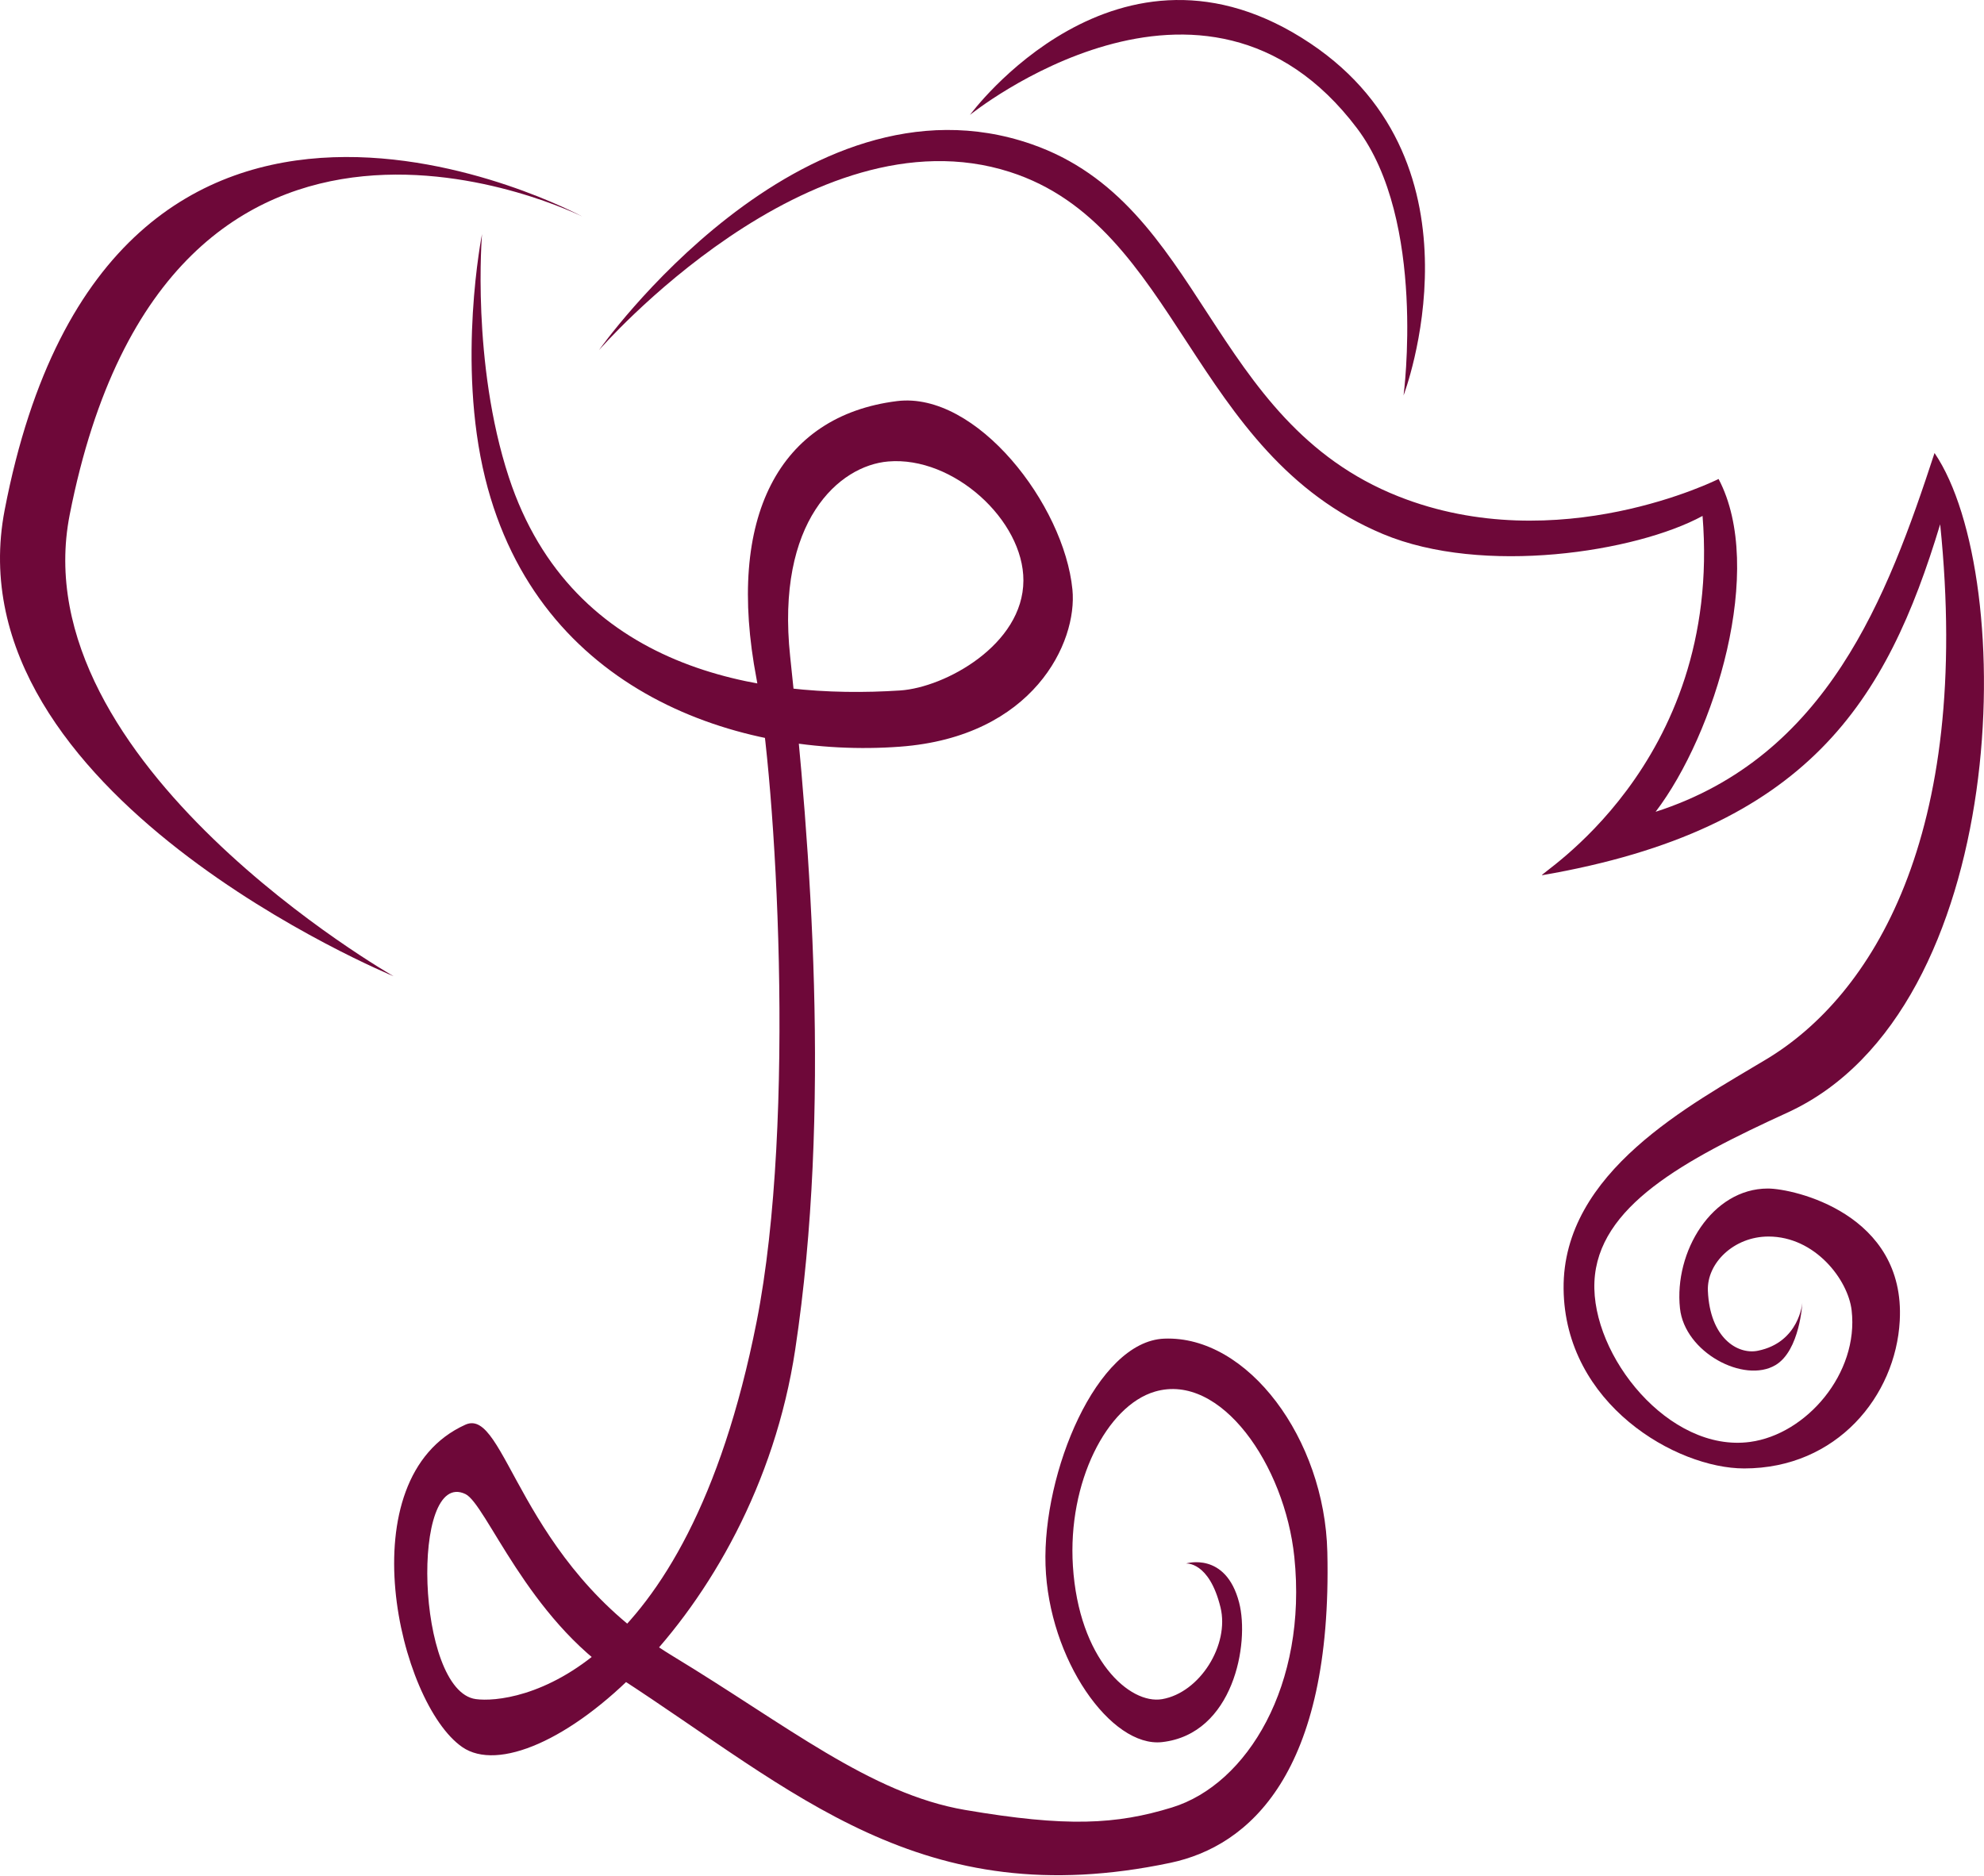
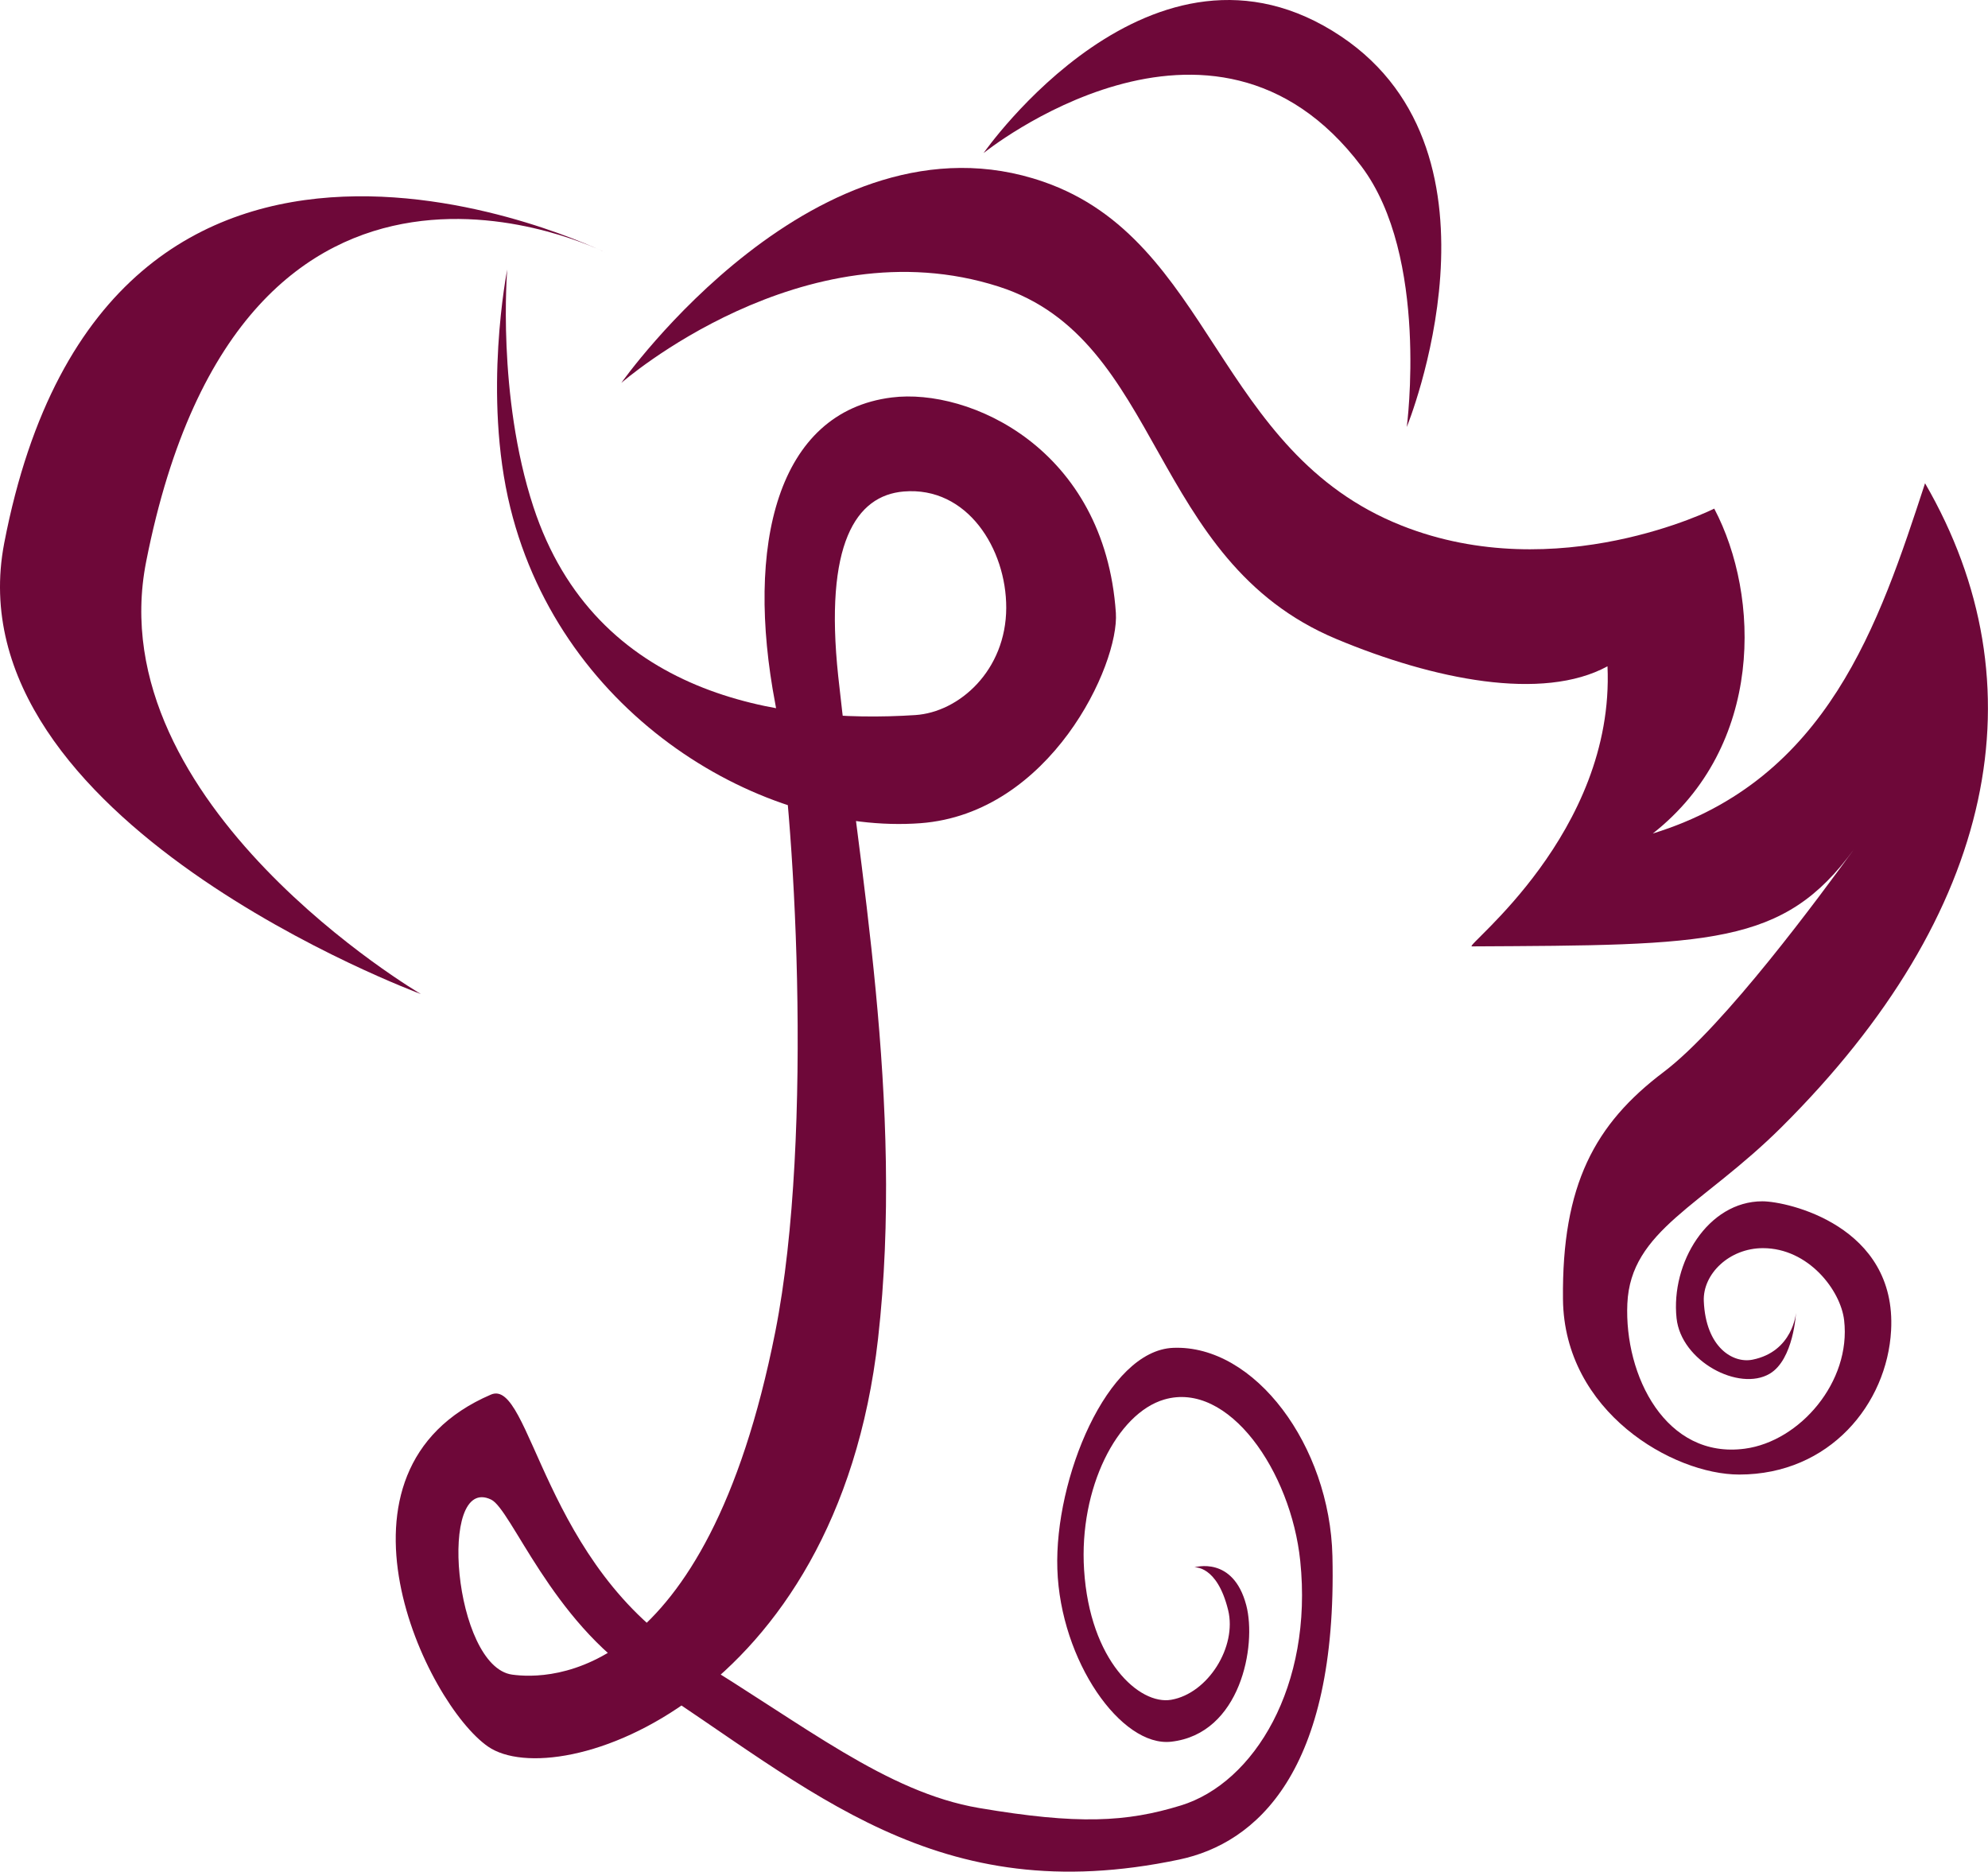
- <svg xmlns="http://www.w3.org/2000/svg" viewBox="0 0 1555.85 1470.6">
-   <path d="M456.67,169.84s-370-200.73-453,230.05c-42.92,222.73,305,365.7,305,365.7s-292.48-166.7-254-362C132.67,7.61,456.67,169.84,456.67,169.84Z" fill="#6E0839" />
-   <path d="M760.67,90.09s115.5-157.5,267-56c142.1,95.2,73,276,73,276s18.22-137-36.5-209.5C944.17-58.41,760.67,90.09,760.67,90.09Z" fill="#6E0839" />
-   <path d="M469.67,274.65S634.82,84.35,792,134.87c132.42,42.55,141.47,220.69,292.53,283.94,78.26,32.76,198.44,14.19,250.61-14.2C1351,601.18,1203,687.46,1209.38,686.36c208.69-36,270.17-136.51,312.1-275.2,25.15,245.72-54.4,370.14-136,419.36-59.2,35.69-160.25,88.3-159.31,180.19.93,90.64,88.5,140.88,141.61,140.88,72.67,0,118.78-56.82,122-115.76,4.66-84.09-83.36-103.75-103.41-103.75-43.79,0-73.68,49.49-68.94,93.92,3.7,34.68,50.25,59.15,74.87,44.57,19.24-11.4,21.09-48.94,21.09-48.94s-2.33,31.13-34.94,37.68c-15.68,3.15-37.54-9.81-39.13-47-.93-21.84,20.5-42.59,47.52-42.59,36.52,0,62.42,33.85,65.21,57.88,5.75,49.47-35.55,97.26-79.65,103.2-63.6,8.56-124.63-67.72-122.05-125.59,2.63-59,69.71-95.29,151.39-132.69,175.32-80.26,181.32-420.26,115.32-517.26-37,113-84,238-218.73,281.37,46.58-61.15,86.35-190.89,49.38-261,0,0-125.77,63.34-251.08,13.65C947,330,944.5,160.06,808.78,113,627.58,50.23,469.67,274.65,469.67,274.65Z" fill="#6E0839" />
-   <path d="M378,183.59S358,284,380.48,375c41.6,168.4,199.95,219.91,325.38,210.56C810.28,577.79,845.09,503.88,841,462.38c-6.5-66.67-75.28-155.6-137.61-147.82-92.36,11.53-134.37,90.77-110.11,217.89,15,78.4,31.59,344.89,0,504.38-55.79,281.84-191.15,299.66-220.18,295.65-47-6.48-51.29-181.54-8.1-160.79,16.19,7.78,48.57,97.26,120.62,143.94,137.4,89,236.72,186.45,432.27,145.23,61.52-13,127.09-70,123-243.78-2.07-88.67-62.33-169.87-127.9-167.28-53,2.1-95.47,105.13-93.09,177.65,2.43,73.91,51.4,143.29,91.47,138.75,55.8-6.32,68.77-77.23,60.31-109.57-10.53-40.2-41.69-30.48-41.69-30.48s18.21-1.94,27.12,34.37c7.2,29.36-16.14,66.86-45.74,72-25.51,4.4-65.35-31.25-70-104.38-4.19-65.61,26.54-125.73,64.35-136.81,51.67-15.13,101.82,57.73,109.29,129.68,10.39,100.19-36.84,178.3-95.93,196.45-43.68,13.42-82.57,15.56-162.3,1.94-74.23-12.67-140.14-66.74-229.09-120.59-121-73.27-130.89-195.88-162.71-181.54-93.49,42.14-52.21,218.5-2.43,252.86,55.64,38.4,229.07-99.53,261.07-311.86C652,870.2,635.76,666,619.65,514.9c-11.33-106.33,38.45-149.77,76.9-153,51.19-4.32,106.16,46.2,106,93.36-.12,50.29-61.42,83.94-96.73,86.23-109.69,7.14-257.07-15.75-306.8-167.27C369.53,284.23,378,183.59,378,183.59Z" fill="#6E0839" />
+ <svg xmlns="http://www.w3.org/2000/svg" viewBox="0 0 1597.08 1503.55">
+   <path d="M486.14,202.78S86.4,5.47,3.4,436.25C-39.52,659,338.14,798.53,338.14,798.53S78.92,646.58,117.4,451.25C195.4,55.3,486.14,202.78,486.14,202.78Z" fill="#6E0839" />
+   <path d="M790.14,123S925.9-72.25,1077.4,29.25c142.1,95.2,52.74,313.78,52.74,313.78s18.23-137-36.5-209.5C973.64-25.47,790.14,123,790.14,123Z" fill="#6E0839" />
+   <path d="M499.14,307.6S645.21,179.73,802.4,230.25c132.41,42.55,119.94,219.75,271,283,78.26,32.76,165.83,50.39,218,22,6,134-115.45,225-109,225,192-1,250.39-.42,307-78-27,37-104,142-153,179-55.17,41.65-81.72,90.52-80.77,182.41.93,90.64,88.5,140.87,141.6,140.87,72.68,0,118.78-56.82,122-115.76,4.66-84.09-83.37-103.74-103.41-103.74-43.79,0-73.68,49.49-68.94,93.91,3.69,34.69,50.25,59.16,74.87,44.57,19.23-11.4,21.08-48.93,21.08-48.93s-2.33,31.12-34.93,37.67c-15.68,3.15-37.55-9.81-39.13-47-.93-21.84,20.49-42.59,47.51-42.59,36.53,0,62.42,33.86,65.22,57.88,5.75,49.47-35.56,97.27-79.66,103.2-63.59,8.57-97.07-58.67-94.49-116.53,2.63-59,60.15-78.38,123.84-141.74,173.16-172.26,209.16-355.26,115.32-517.26-37,113-78.16,238-218.73,281.37,89.57-70.37,86.35-190.9,49.37-261,0,0-125.77,63.34-251.07,13.65C976.45,362.91,974,193,838.26,146,657.05,83.17,499.14,307.6,499.14,307.6Z" fill="#6E0839" />
+   <path d="M407.49,216.53S387.48,317,410,408c41.6,168.4,204,262.63,329.44,253.29,104.42-7.79,159.83-127.41,157-169-9-132-117.67-180.79-180-173-92.36,11.52-117.87,119-93.6,246.14,15,78.41,31.59,344.89,0,504.39C567,1351.61,440.43,1349.25,411.4,1345.25c-46.95-6.49-60-161.37-16.86-140.61,16.19,7.78,48.57,97.25,120.61,143.93,137.4,89,236.73,186.45,432.27,145.23,61.52-13,127.09-70,123-243.78-2.06-88.66-62.33-169.87-127.9-167.28-53,2.1-95.47,105.14-93.09,177.65,2.43,73.92,51.41,143.29,91.48,138.75,55.79-6.32,68.77-77.23,60.3-109.57-10.52-40.2-41.69-30.47-41.69-30.47s18.22-1.95,27.12,34.36c7.2,29.37-16.14,66.86-45.73,72-25.51,4.4-65.35-31.26-70-104.39-4.19-65.61,26.54-125.72,64.36-136.8C987,1109.1,1037.1,1182,1044.56,1253.91c10.39,100.19-36.83,178.3-95.92,196.45-43.68,13.42-82.57,15.56-162.31,2-74.23-12.68-140.13-66.74-229.08-120.6-121-73.26-130.79-225.24-162.85-211.46-142,61-52.07,248.42-2.29,282.78,55.64,38.41,280.29-35.78,313.29-327.78,21.35-189-15.89-380.88-32-532C662.07,436.91,687.57,398.07,726,394.83c51.19-4.31,82.48,46.25,82.37,93.42-.12,50.28-37.76,83.88-73.07,86.18-109.68,7.13-257.07-15.75-306.79-167.28C399,317.17,407.49,216.53,407.49,216.53Z" fill="#6E0839" />
</svg>
